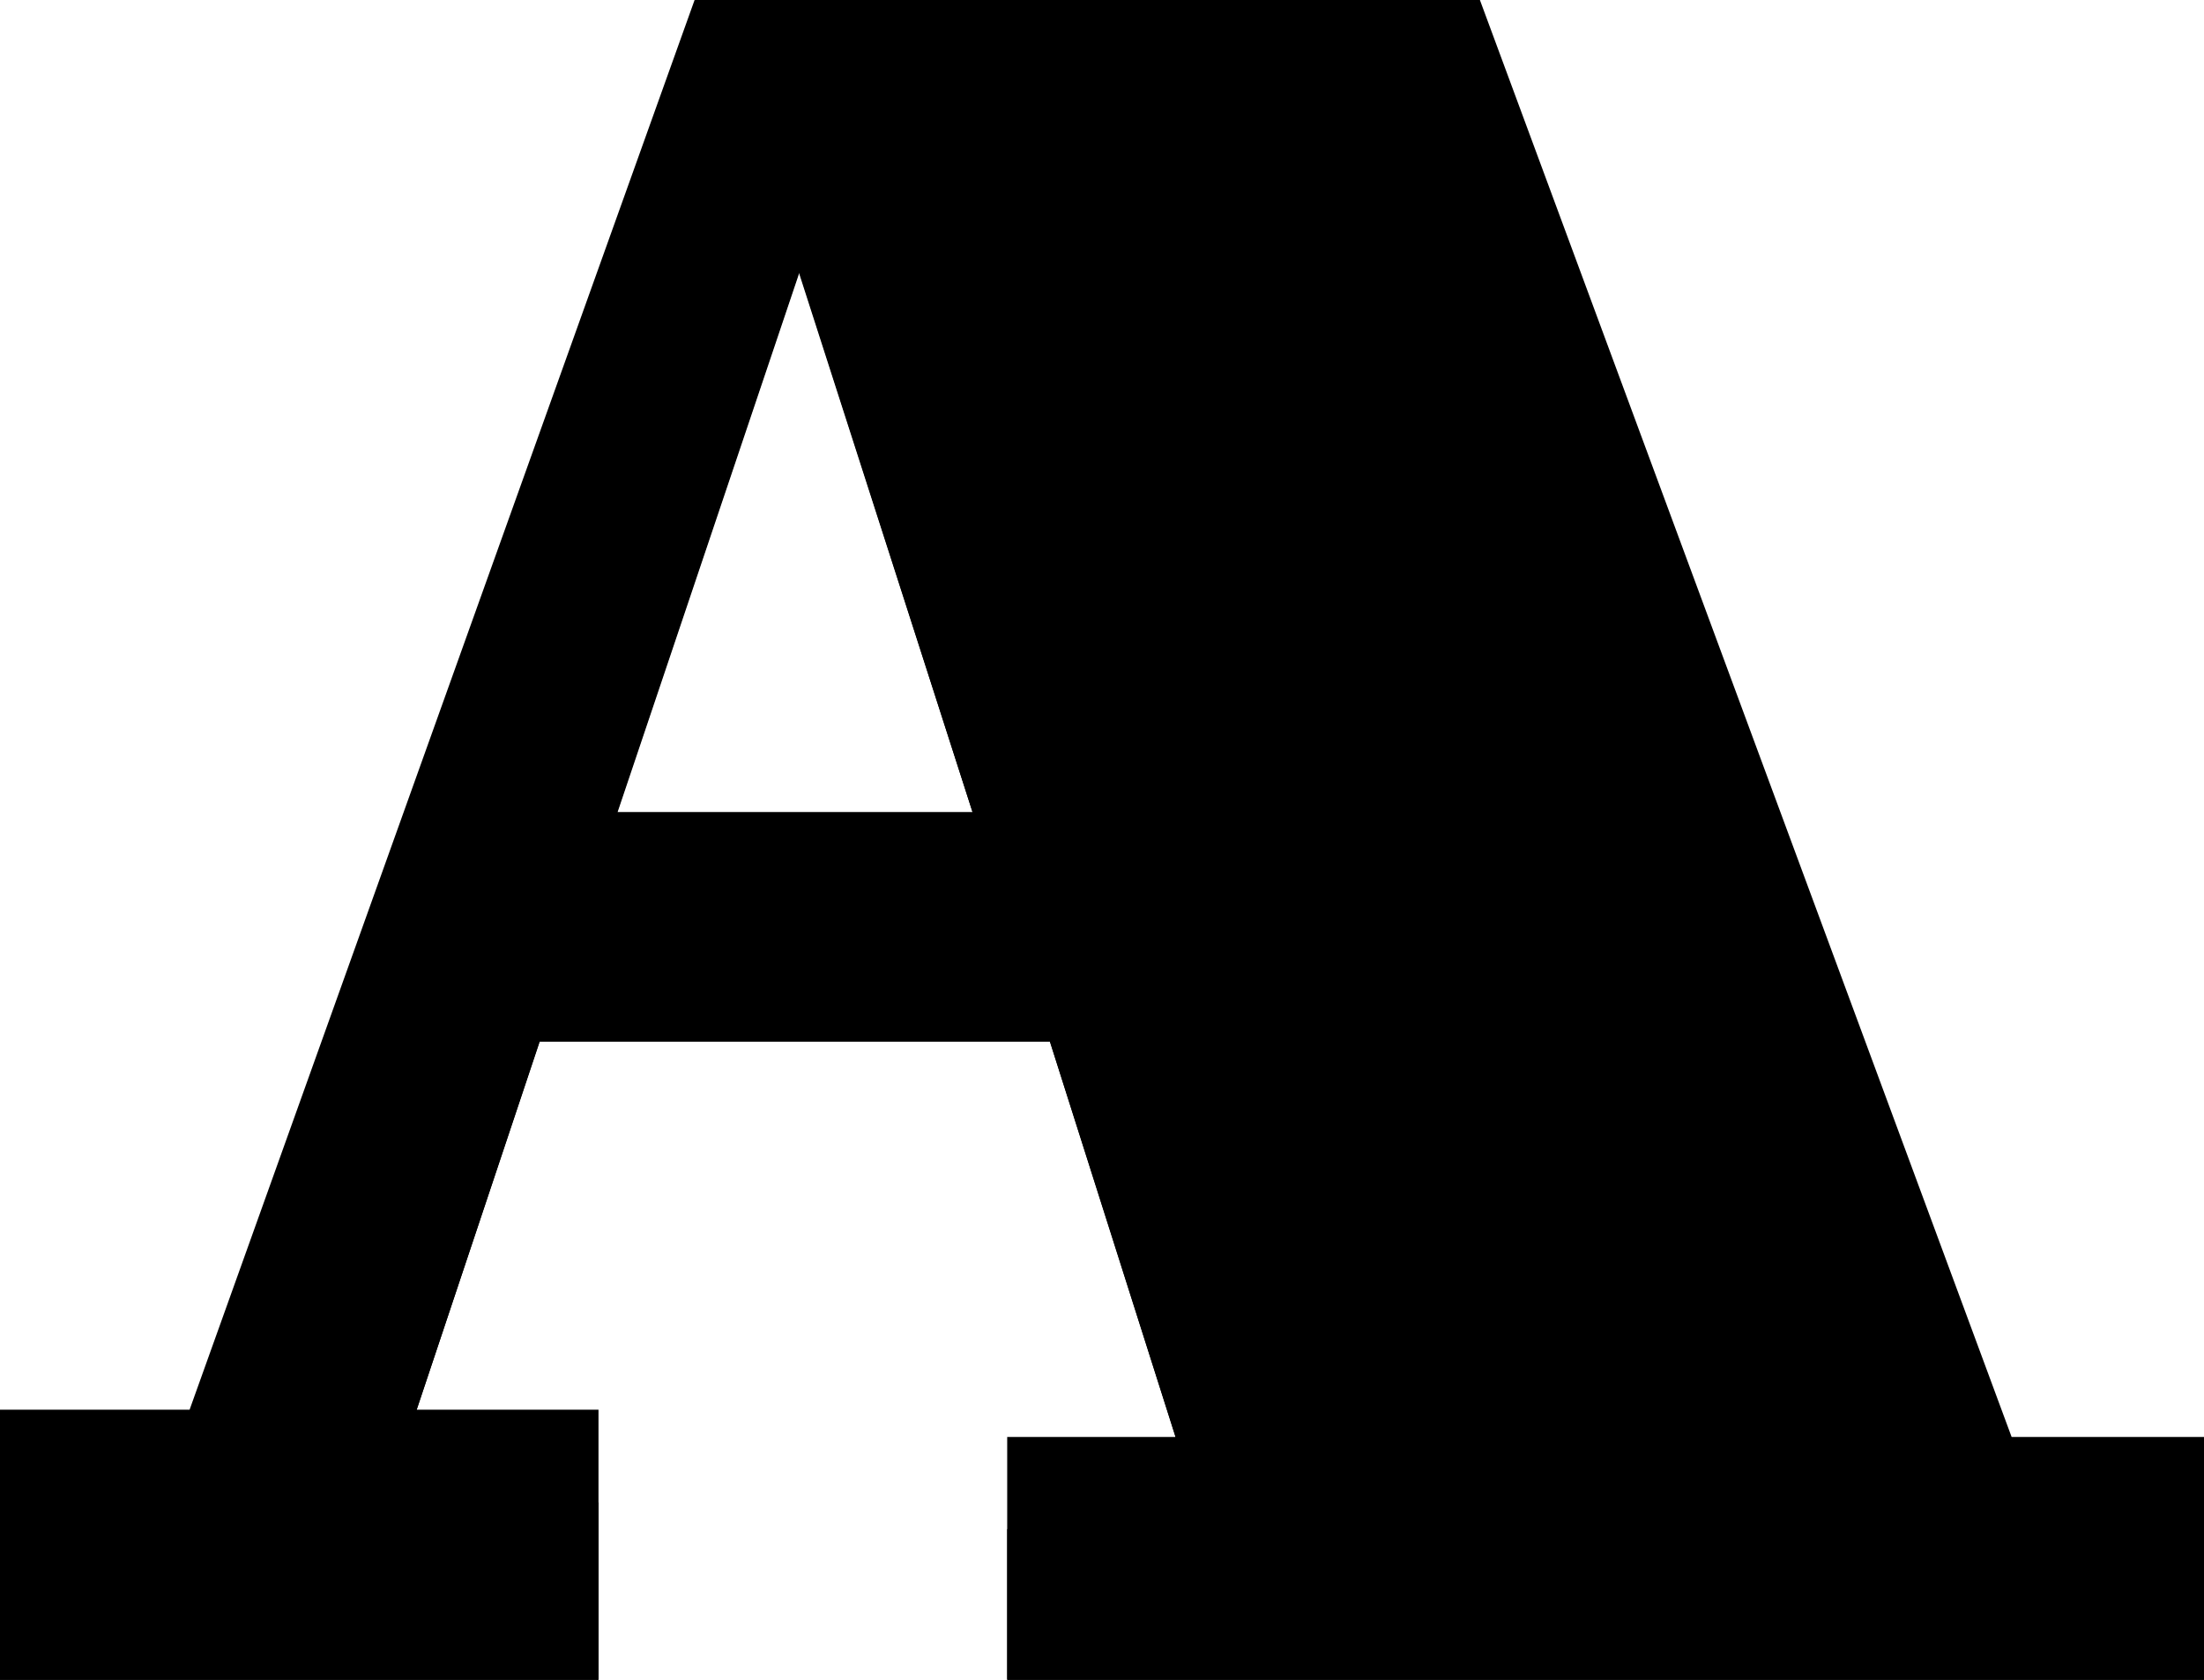
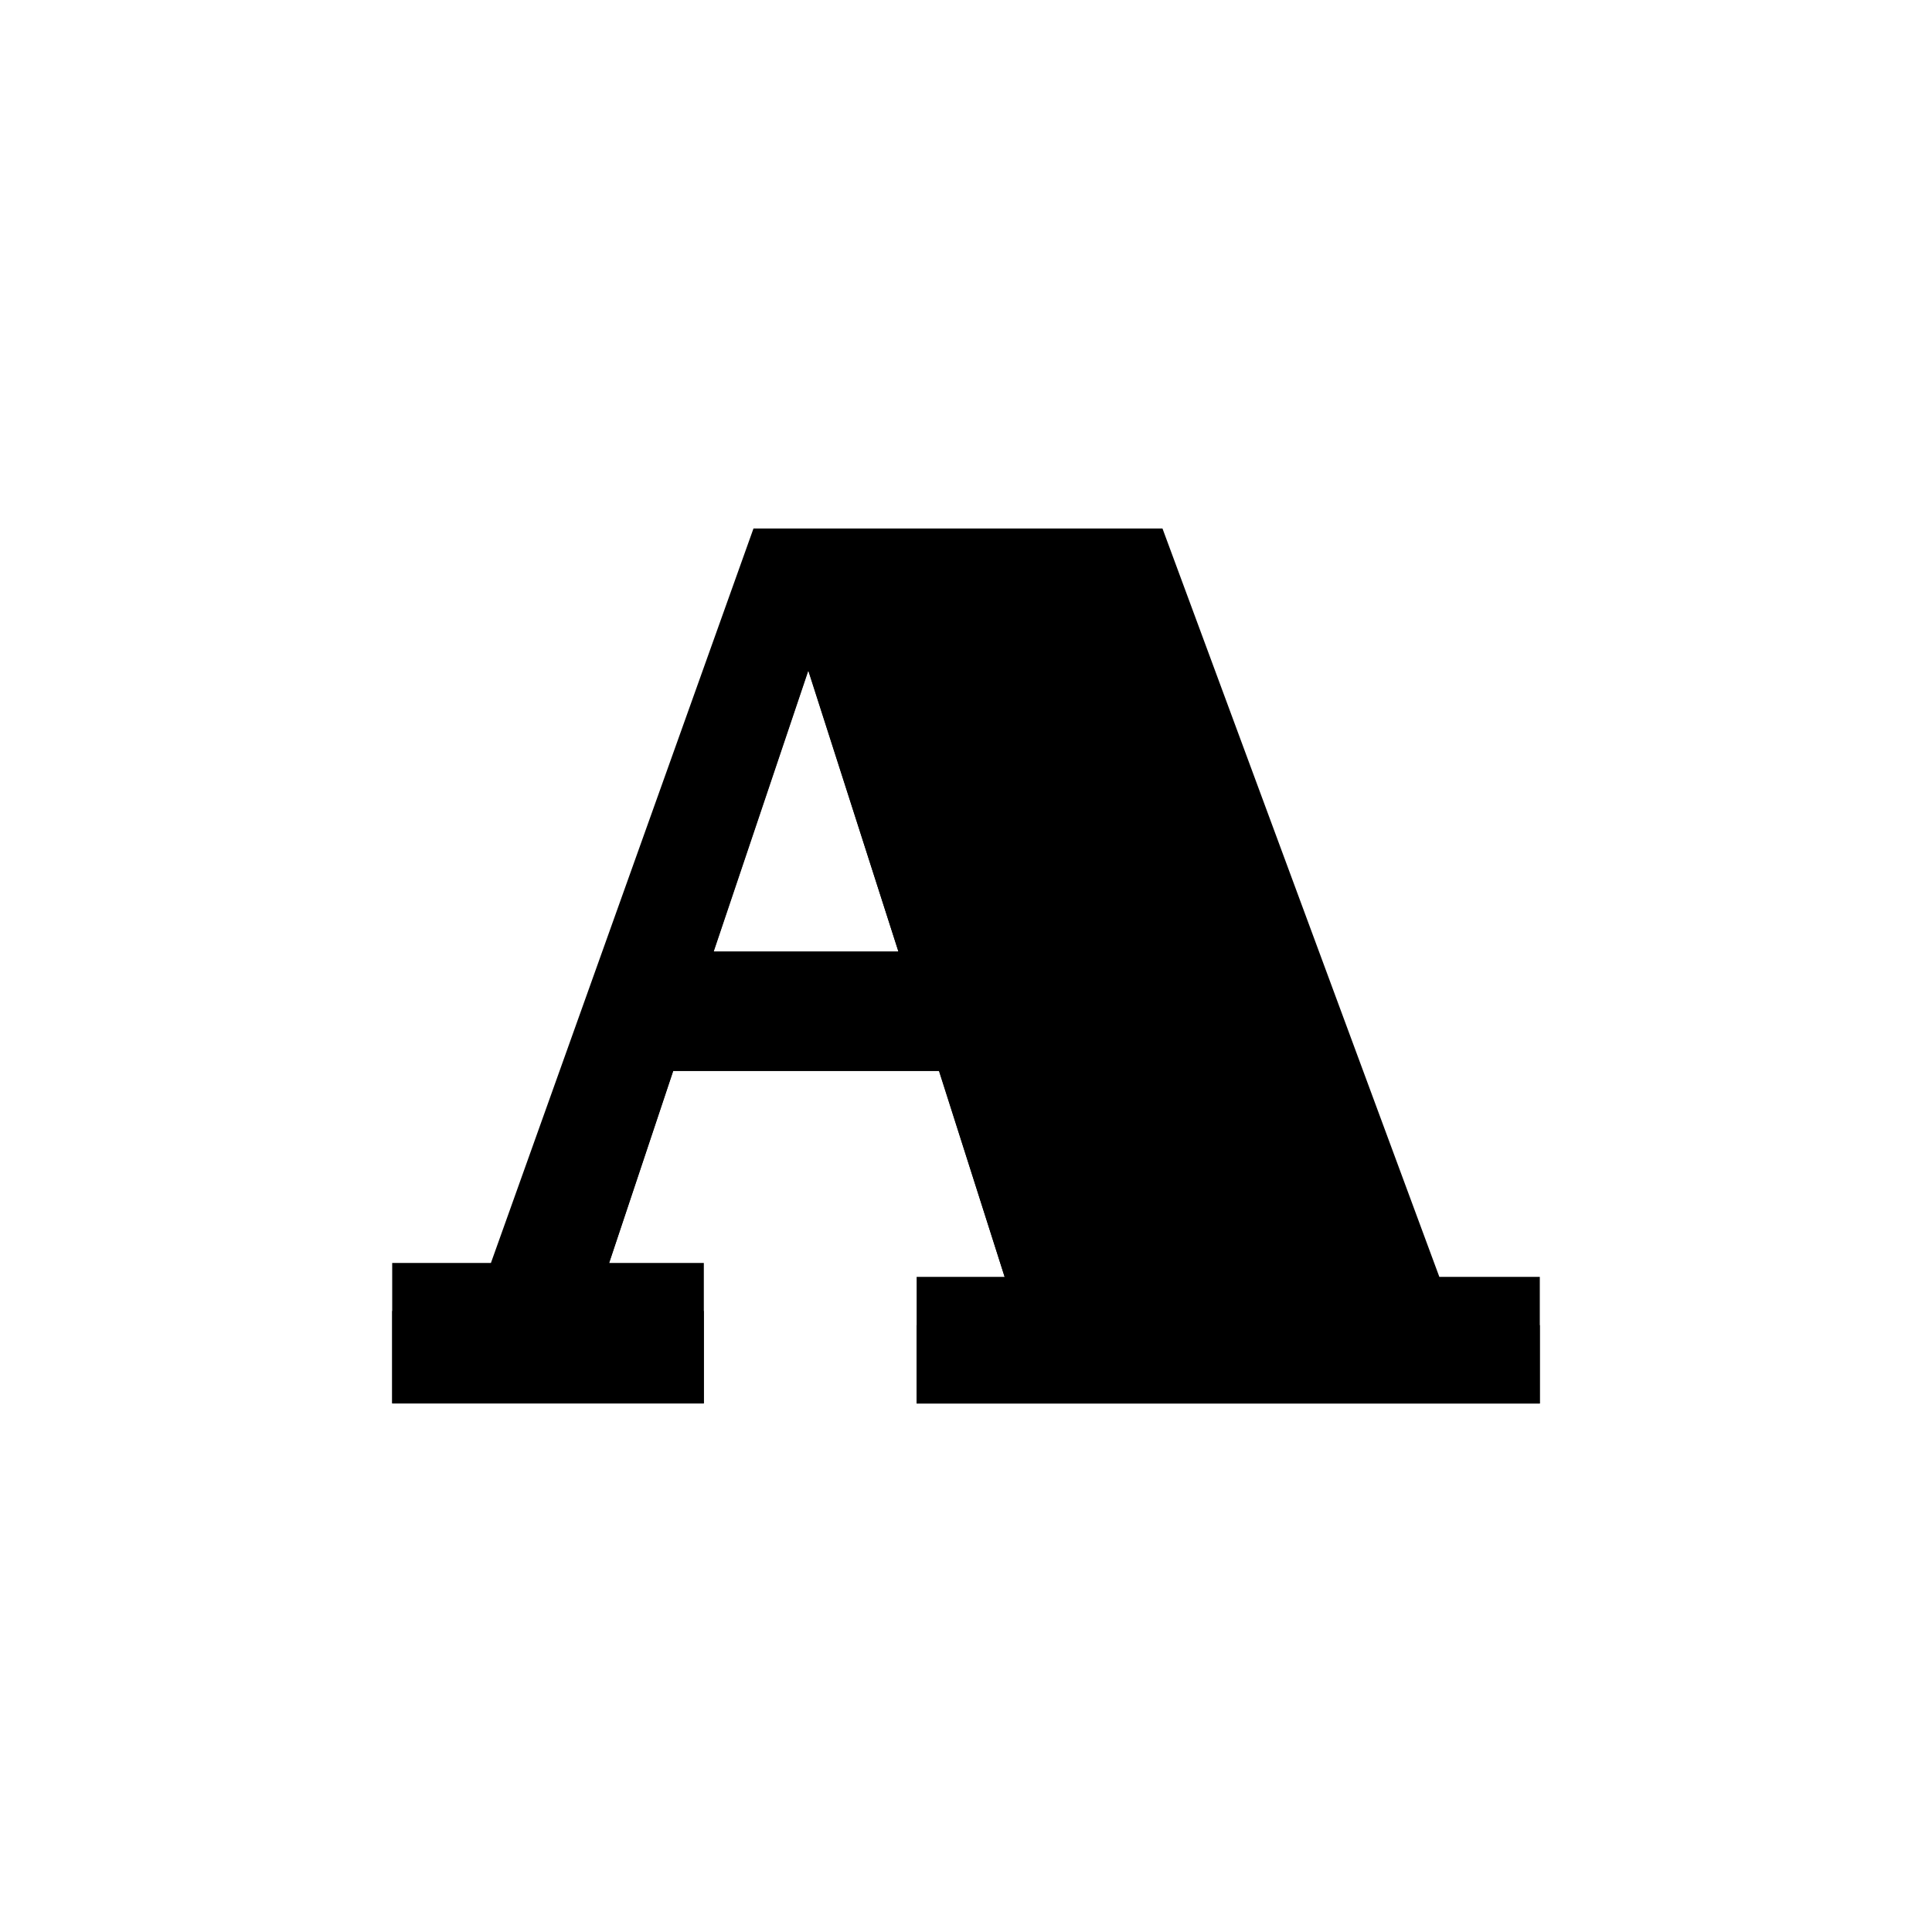
- <svg viewBox="0 0 118.8 90.57">
-   <path class="aBottom" d="M29.09,56.16,22.46,76h9.8V90.57H0V76H10.22L37.44,0H79.77l28.66,77.47H118.8v13.1H54.29V77.47h9.07L56.59,56.16Zm14-41.47-9.8,29.09H52.42Z" />
-   <path class="aFace" d="M79.77,5H37.44L10.22,81H0v9.54H32.26V81h-9.8V76l6.63-19.87h27.5l6.77,21.31v5H54.29v8.1H118.8v-8.1H108.43ZM52.42,48.78H33.26v-5l9.8-29.09,9.36,29.09Z" />
+ <svg viewBox="0 0 200 200">
+   <path class="aBottom" d="M69.69,110.87l-6.63,19.87h9.8v14.55H40.6V130.74H50.82L78,54.71h42.34L149,132.18H159.4v13.11H94.89V132.18H104l-6.77-21.31Zm14-41.47-9.8,29.09H93Z" />
+   <path class="aFace" d="M120.38,59.71H78l-27.22,76H40.6v9.55H72.86v-9.55h-9.8v-5l6.63-19.87h27.5L104,132.18v5H94.89v8.11H159.4v-8.11H149ZM93,103.49H73.86v-5l9.8-29.09L93,98.49Z" />
</svg>
